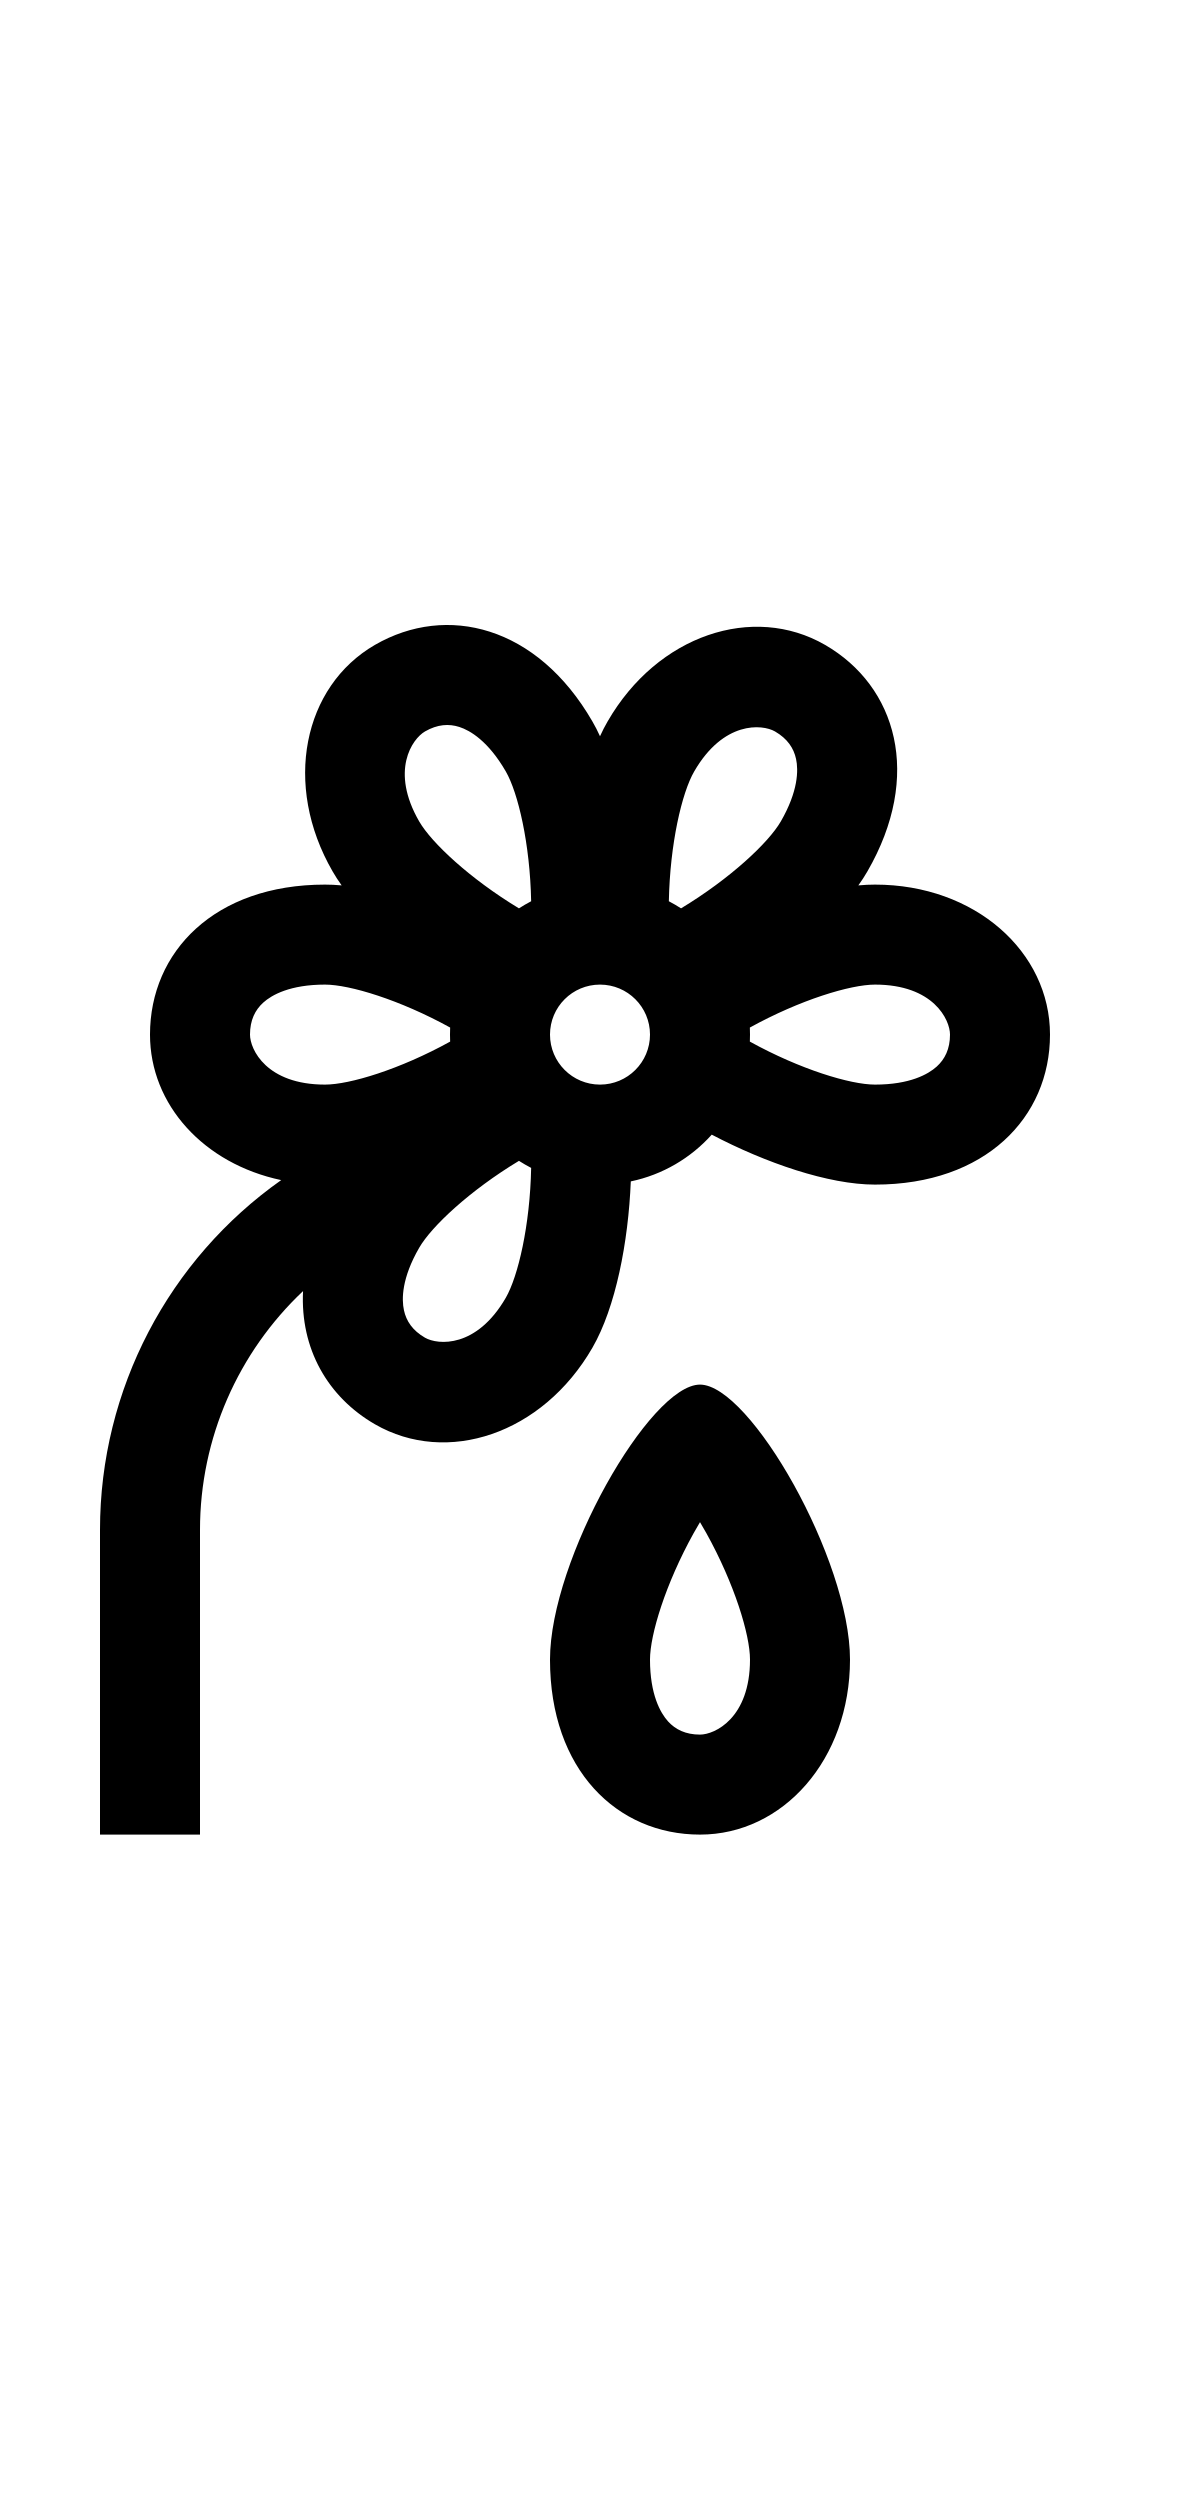
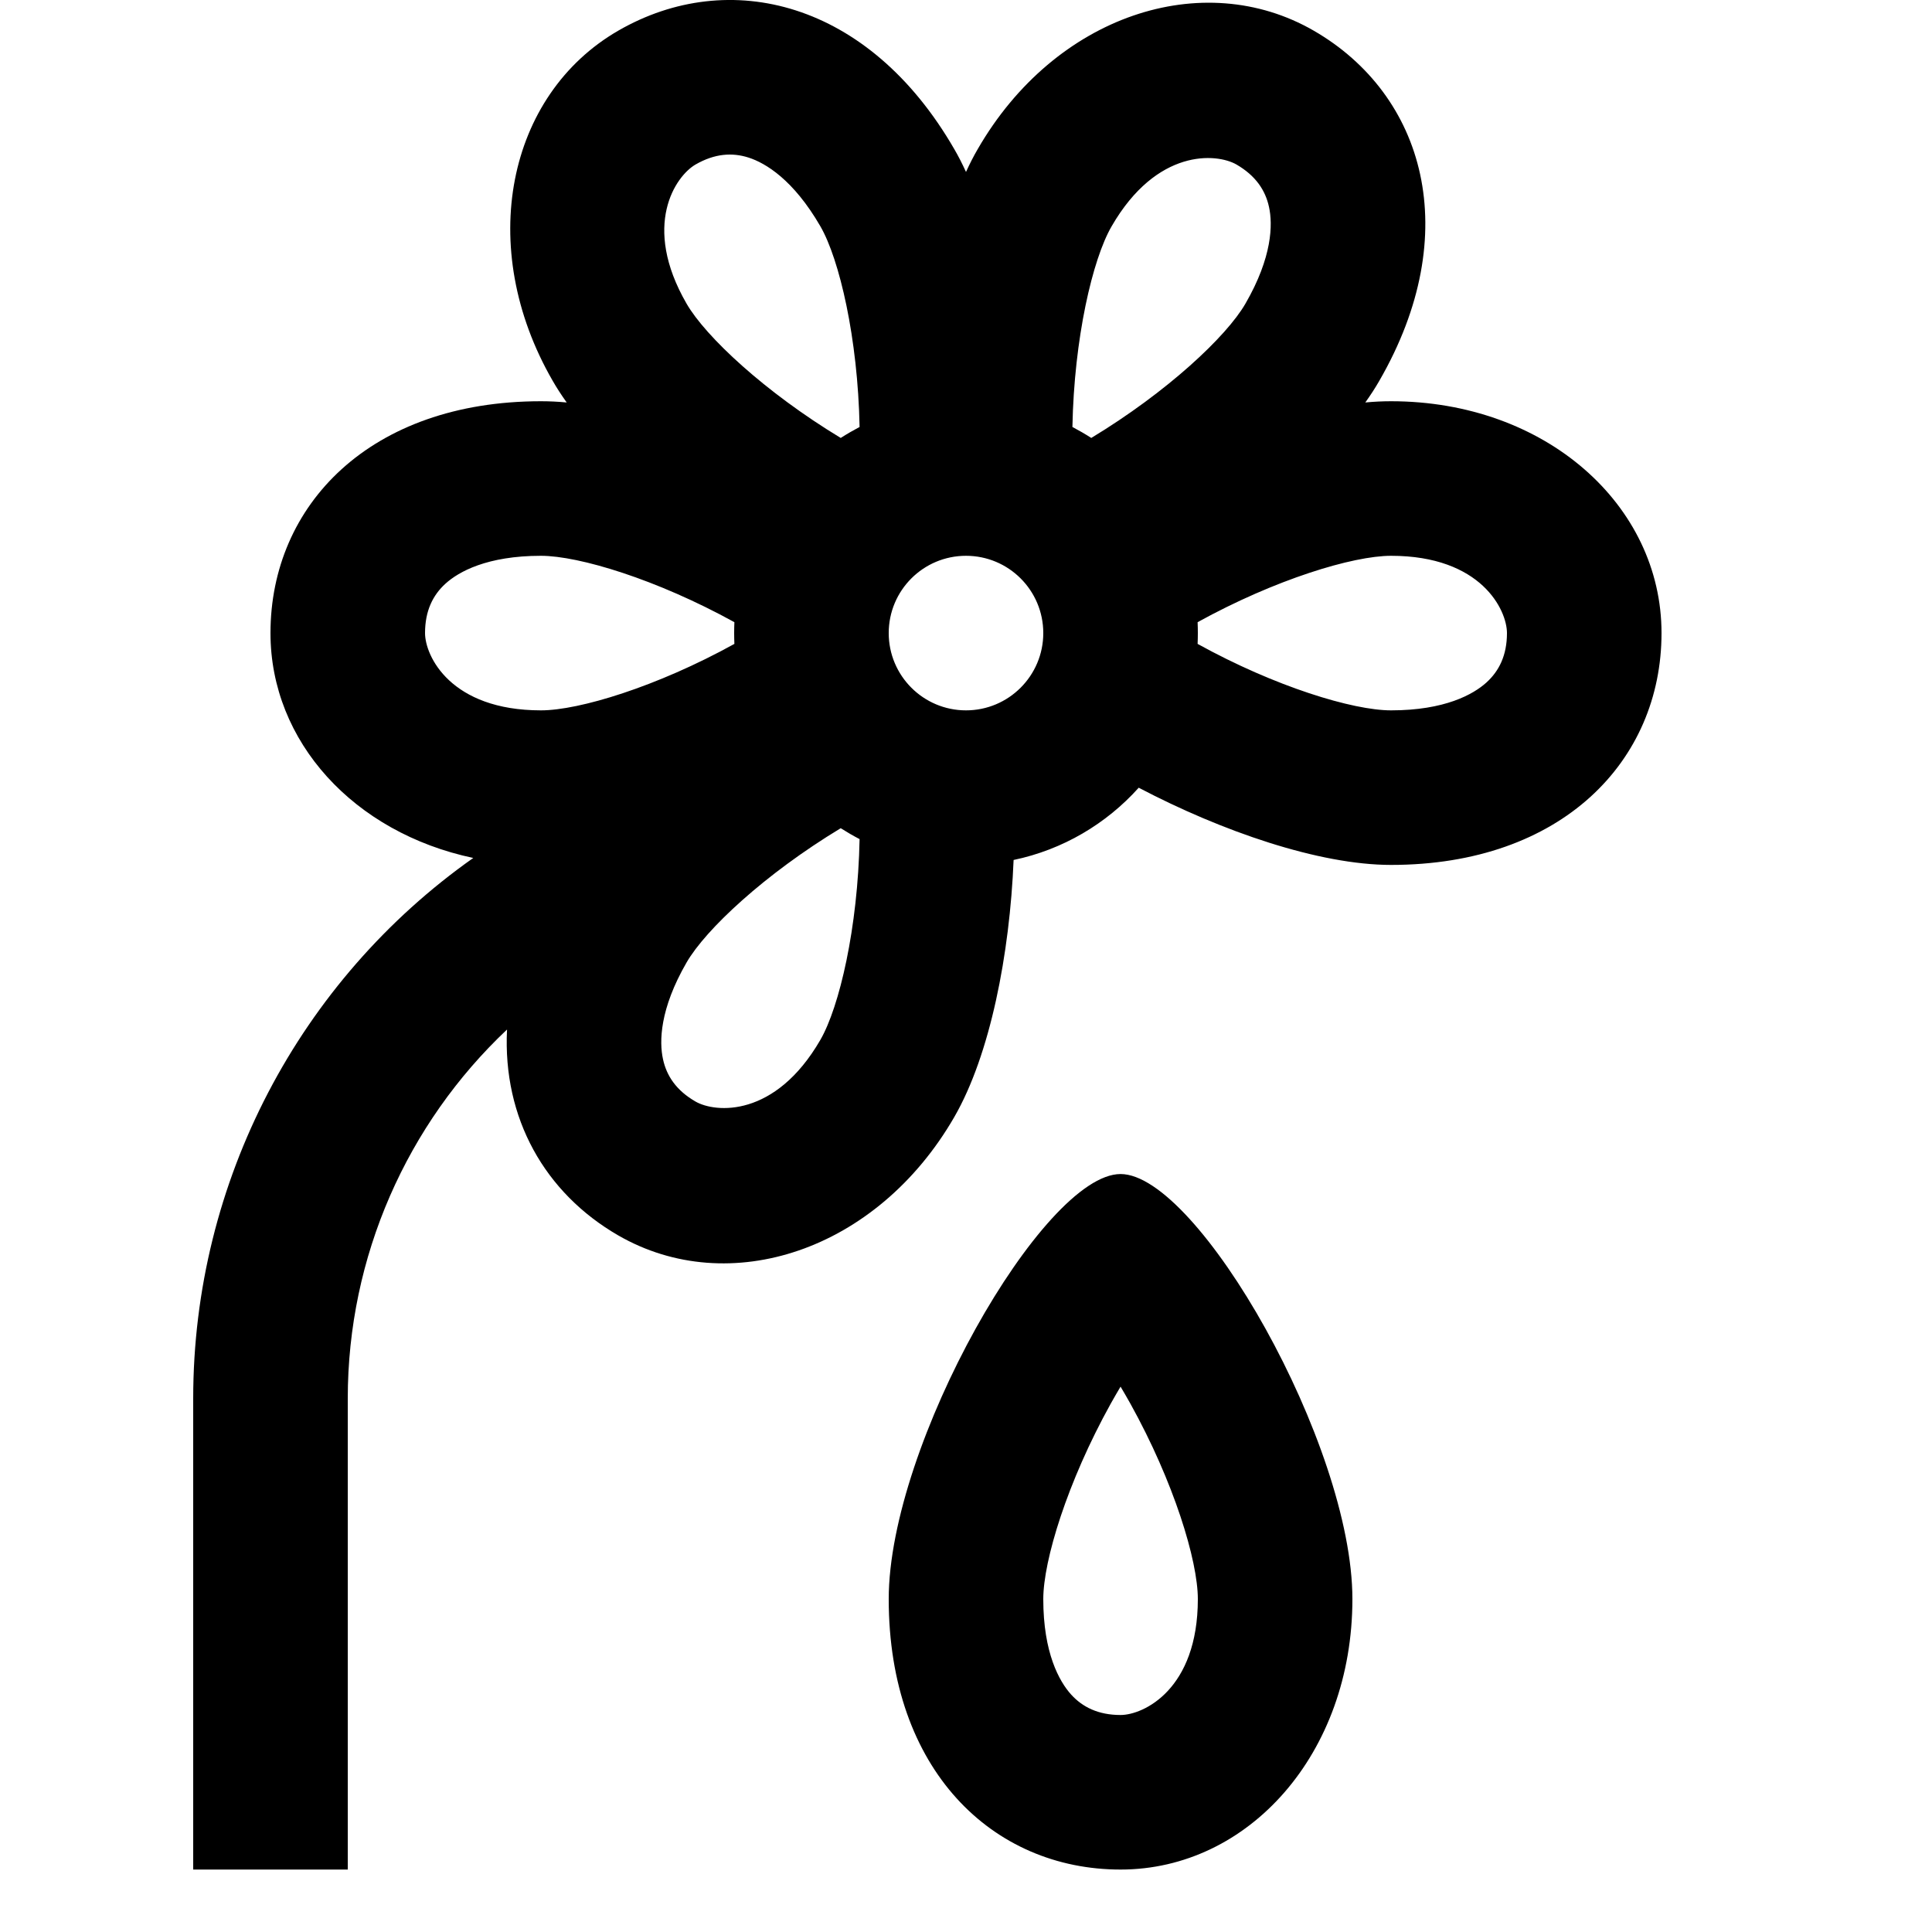
- <svg xmlns="http://www.w3.org/2000/svg" width="1em" height="25" viewBox="0 0 24 25" fill="none">
+ <svg xmlns="http://www.w3.org/2000/svg" width="1em" height="1em" viewBox="0 0 24 25" fill="none">
  <path fill-rule="evenodd" clip-rule="evenodd" d="M10.379 5.667C10.458 5.616 10.54 5.569 10.623 5.525C10.601 4.378 10.362 3.355 10.116 2.929C9.767 2.325 9.405 2.109 9.186 2.039C8.977 1.972 8.75 1.985 8.5 2.129C8.243 2.278 7.799 2.916 8.384 3.929C8.63 4.355 9.397 5.073 10.379 5.667ZM9.003 8.051C7.998 7.497 6.993 7.192 6.5 7.192C5.803 7.192 5.435 7.398 5.265 7.552C5.102 7.7 5 7.903 5 8.192C5 8.489 5.331 9.192 6.5 9.192C6.993 9.192 7.998 8.887 9.003 8.332C9.001 8.286 9 8.239 9 8.192C9 8.144 9.001 8.098 9.003 8.051ZM10.379 10.717C9.397 11.31 8.63 12.028 8.384 12.455C8.035 13.059 8.03 13.481 8.079 13.705C8.125 13.92 8.25 14.11 8.5 14.254C8.757 14.402 9.531 14.467 10.116 13.455C10.362 13.028 10.601 12.005 10.623 10.858C10.54 10.815 10.458 10.767 10.379 10.717ZM12.616 11.128C12.566 12.343 12.314 13.648 11.848 14.455C10.848 16.187 8.935 16.814 7.5 15.986C6.551 15.438 6.003 14.469 6.061 13.322C4.768 14.541 4 16.258 4 18.097V24.192H2V18.097C2 15.282 3.379 12.686 5.624 11.102C4.078 10.775 3 9.596 3 8.192C3 6.535 4.291 5.192 6.5 5.192C6.607 5.192 6.718 5.197 6.833 5.208C6.766 5.114 6.705 5.021 6.652 4.928C5.652 3.196 6.065 1.226 7.5 0.397C8.935 -0.431 10.743 0.015 11.848 1.929C11.902 2.021 11.952 2.12 12 2.225C12.048 2.12 12.098 2.021 12.152 1.929C13.152 0.196 15.065 -0.431 16.5 0.397C17.935 1.226 18.453 3.015 17.348 4.928C17.295 5.021 17.234 5.114 17.167 5.208C17.282 5.197 17.393 5.192 17.5 5.192C19.5 5.192 21 6.535 21 8.192C21 9.848 19.709 11.192 17.5 11.192C16.569 11.192 15.312 10.758 14.235 10.193C13.816 10.66 13.253 10.995 12.616 11.128ZM14.997 8.332C16.002 8.887 17.007 9.192 17.5 9.192C18.197 9.192 18.565 8.985 18.735 8.831C18.898 8.683 19 8.48 19 8.192C19 7.895 18.669 7.192 17.5 7.192C17.007 7.192 16.002 7.497 14.997 8.051C14.999 8.098 15 8.144 15 8.192C15 8.239 14.999 8.286 14.997 8.332ZM13.621 5.667C14.603 5.073 15.37 4.355 15.616 3.929C15.965 3.325 15.97 2.903 15.921 2.679C15.875 2.464 15.75 2.274 15.5 2.129C15.243 1.981 14.469 1.916 13.884 2.929C13.637 3.355 13.399 4.378 13.377 5.525C13.46 5.569 13.542 5.616 13.621 5.667ZM13 8.192C13 8.744 12.552 9.192 12 9.192C11.448 9.192 11 8.744 11 8.192C11 7.639 11.448 7.192 12 7.192C12.552 7.192 13 7.639 13 8.192ZM13 20.692C13 20.195 13.31 19.177 13.873 18.163C13.916 18.087 13.958 18.013 14 17.943C14.042 18.013 14.084 18.087 14.127 18.163C14.69 19.177 15 20.195 15 20.692C15 21.861 14.297 22.192 14 22.192C13.712 22.192 13.508 22.09 13.36 21.927C13.207 21.757 13 21.389 13 20.692ZM11 20.692C11 18.692 13 15.192 14 15.192C15 15.192 17 18.692 17 20.692C17 22.692 15.657 24.192 14 24.192C12.343 24.192 11 22.901 11 20.692Z" fill="currentColor" />
</svg>
